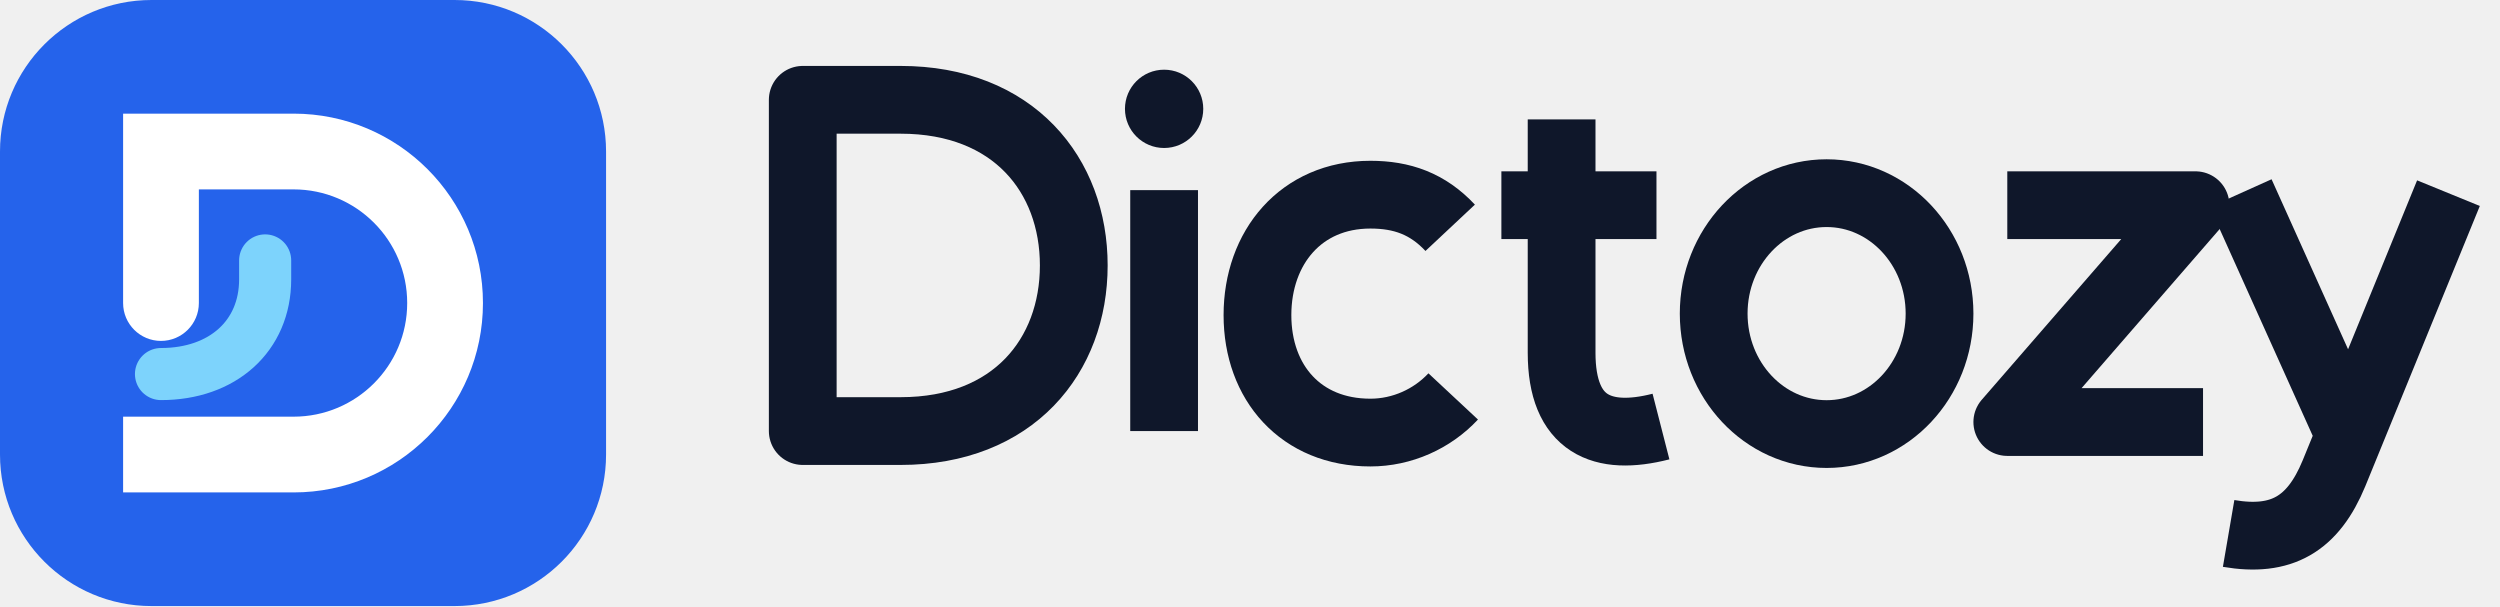
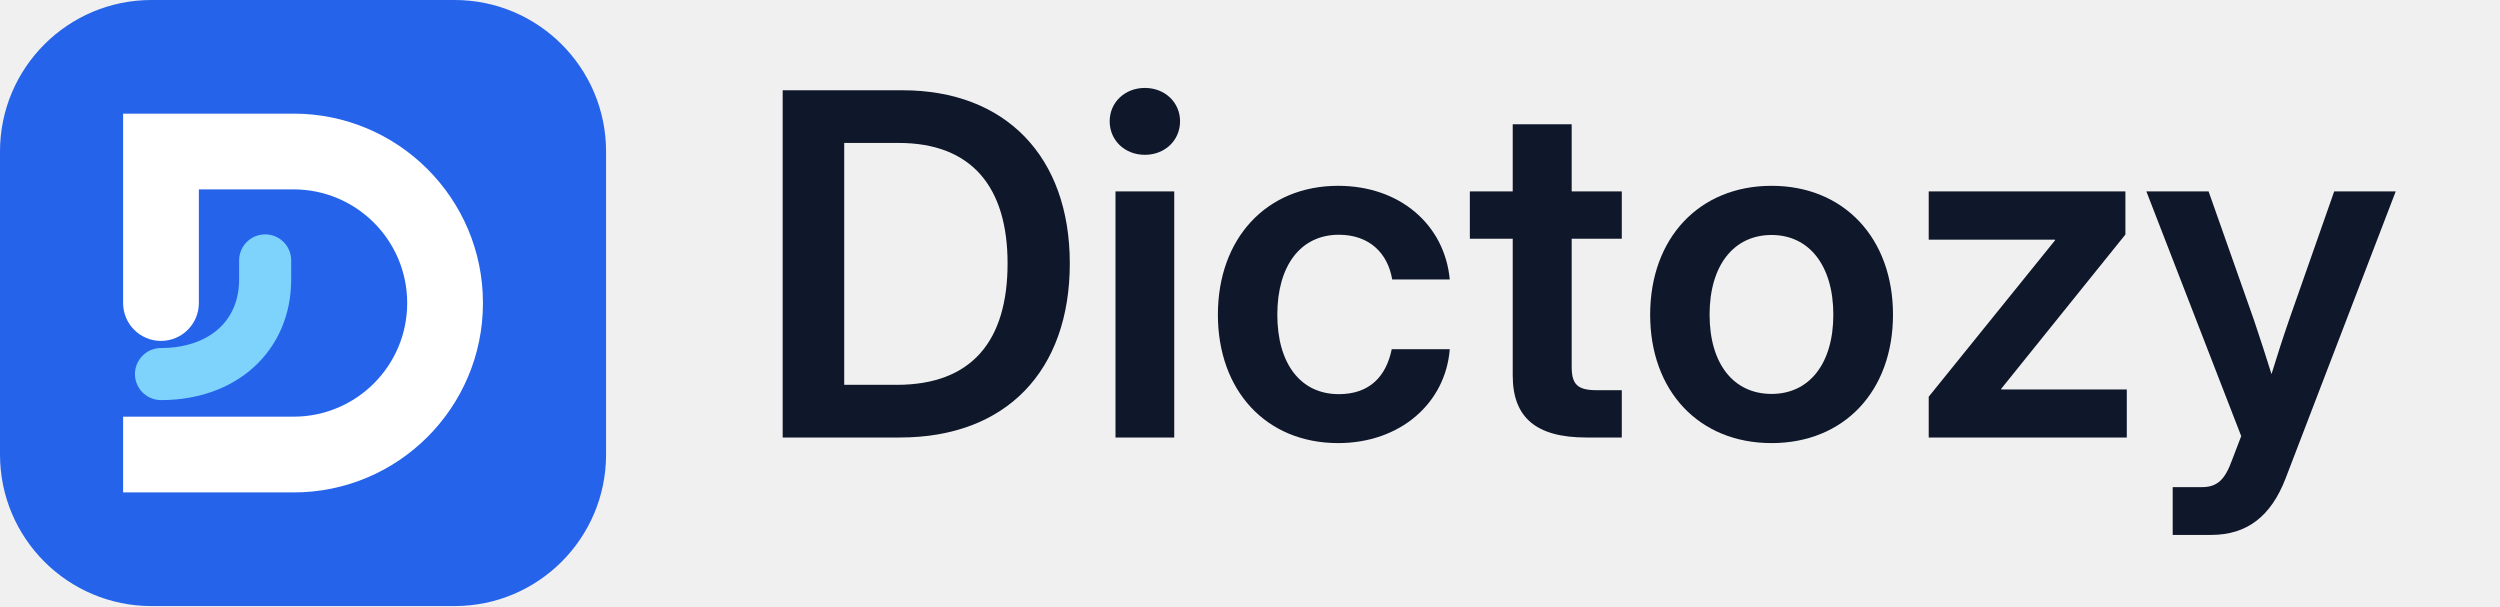
- <svg xmlns="http://www.w3.org/2000/svg" width="264" height="64" viewBox="0 0 264 64">
+ <svg xmlns="http://www.w3.org/2000/svg" role="img" aria-label="Dictozy" width="264" height="64" viewBox="0 0 264 64">
  <rect id="tile" width="64" height="64" rx="16" fill="#2563EB" />
  <path id="letter-and-capsule" fill="#FFFFFF" d="M13 12h18a20 20 0 0 1 0 40H13v-8h18a12 12 0 1 0 0-24H21v12a4 4 0 1 1-8 0Z" />
  <path id="pickup-arc" d="M28 27.5v2c0 6-4.5 10-11 10" fill="none" stroke="#7DD3FC" stroke-width="5.5" stroke-linecap="round" />
-   <g color="#0F172A" transform="translate(80 1) scale(1.59)">
-     <g fill="none" stroke="currentColor" stroke-width="4.5" stroke-linejoin="round">
-       <path d="M3 6h6.5C17 6 21 11 21 17s-4 11-11.5 11H3Z" />
-       <path d="M27 12v16" />
-       <path d="M46 14.5c-1.5-1.6-3.2-2.2-5.3-2.2-4.6 0-7.5 3.5-7.5 8s2.9 7.8 7.5 7.8c2.1 0 4.1-.9 5.5-2.4" />
-       <path d="M53.4 7.3v15.5c0 4.8 2.7 5.9 6.6 4.9M49.4 13h10.3" />
-       <ellipse cx="71" cy="20.2" rx="7.5" ry="8" />
-       <path d="M83 13h12.5L83 27.4h13" />
-       <path d="m98.5 12.2 7.2 16m6.6-16-7.6 18.6c-1.4 3.4-3.5 4.6-7 4" />
-     </g>
-     <circle cx="27" cy="6.6" r="2.6" fill="currentColor" />
+   <g id="wordmark" fill="#0F172A">
+     <path transform="translate(79.600 46.200) scale(0.0246094 -0.0246094)" d="M627 0C1083 0 1356 286 1356 747C1356 1205 1081 1490 638 1490H124V0ZM388 226V1264H621C935 1264 1089 1075 1089 747C1089 416 937 226 613 226Z" />
+     <path transform="translate(115.041 46.200) scale(0.0246094 -0.0246094)" d="M112 0H364V1056H112ZM238 1213C324 1213 389 1275 389 1357C389 1438 324 1500 238 1500C152 1500 87 1438 87 1357C87 1275 152 1213 238 1213Z" />
+     <path transform="translate(127.059 46.200) scale(0.0246094 -0.0246094)" d="M579 -24C846 -24 1040 148 1058 379H809C785 262 714 186 582 186C416 186 318 319 318 527C318 736 417 870 582 870C713 870 792 791 811 678H1058C1036 913 844 1080 579 1080C270 1080 63 853 63 527C63 201 270 -24 579 -24Z" />
+     <path transform="translate(154.797 46.200) scale(0.0246094 -0.0246094)" d="M669 1056H454V1344H201V1056H17V853H201V266C201 85 302 0 517 0H669V203H561C479 203 454 228 454 303V853H669Z" />
+     <path transform="translate(172.706 46.200) scale(0.0246094 -0.0246094)" d="M584 -24C895 -24 1105 199 1105 527C1105 855 895 1080 584 1080C273 1080 63 855 63 527C63 199 273 -24 584 -24ZM584 187C421 187 318 316 318 527C318 739 422 869 584 869C745 869 849 738 849 527C849 317 746 187 584 187Z" />
+     <path transform="translate(201.334 46.200) scale(0.0246094 -0.0246094)" d="M95 0H945V206H406V209L939 871V1056H95V849H637V846L95 175Z" />
+     <path transform="translate(226.213 46.200) scale(0.0246094 -0.0246094)" d="M131 -418H296C449 -418 553 -339 616 -174L1088 1056H824L631 506C604 428 579 350 555 272C531 350 505 428 479 506L285 1056H18L425 6L386 -96C356 -179 324 -213 256 -213H131Z" />
  </g>
</svg>
